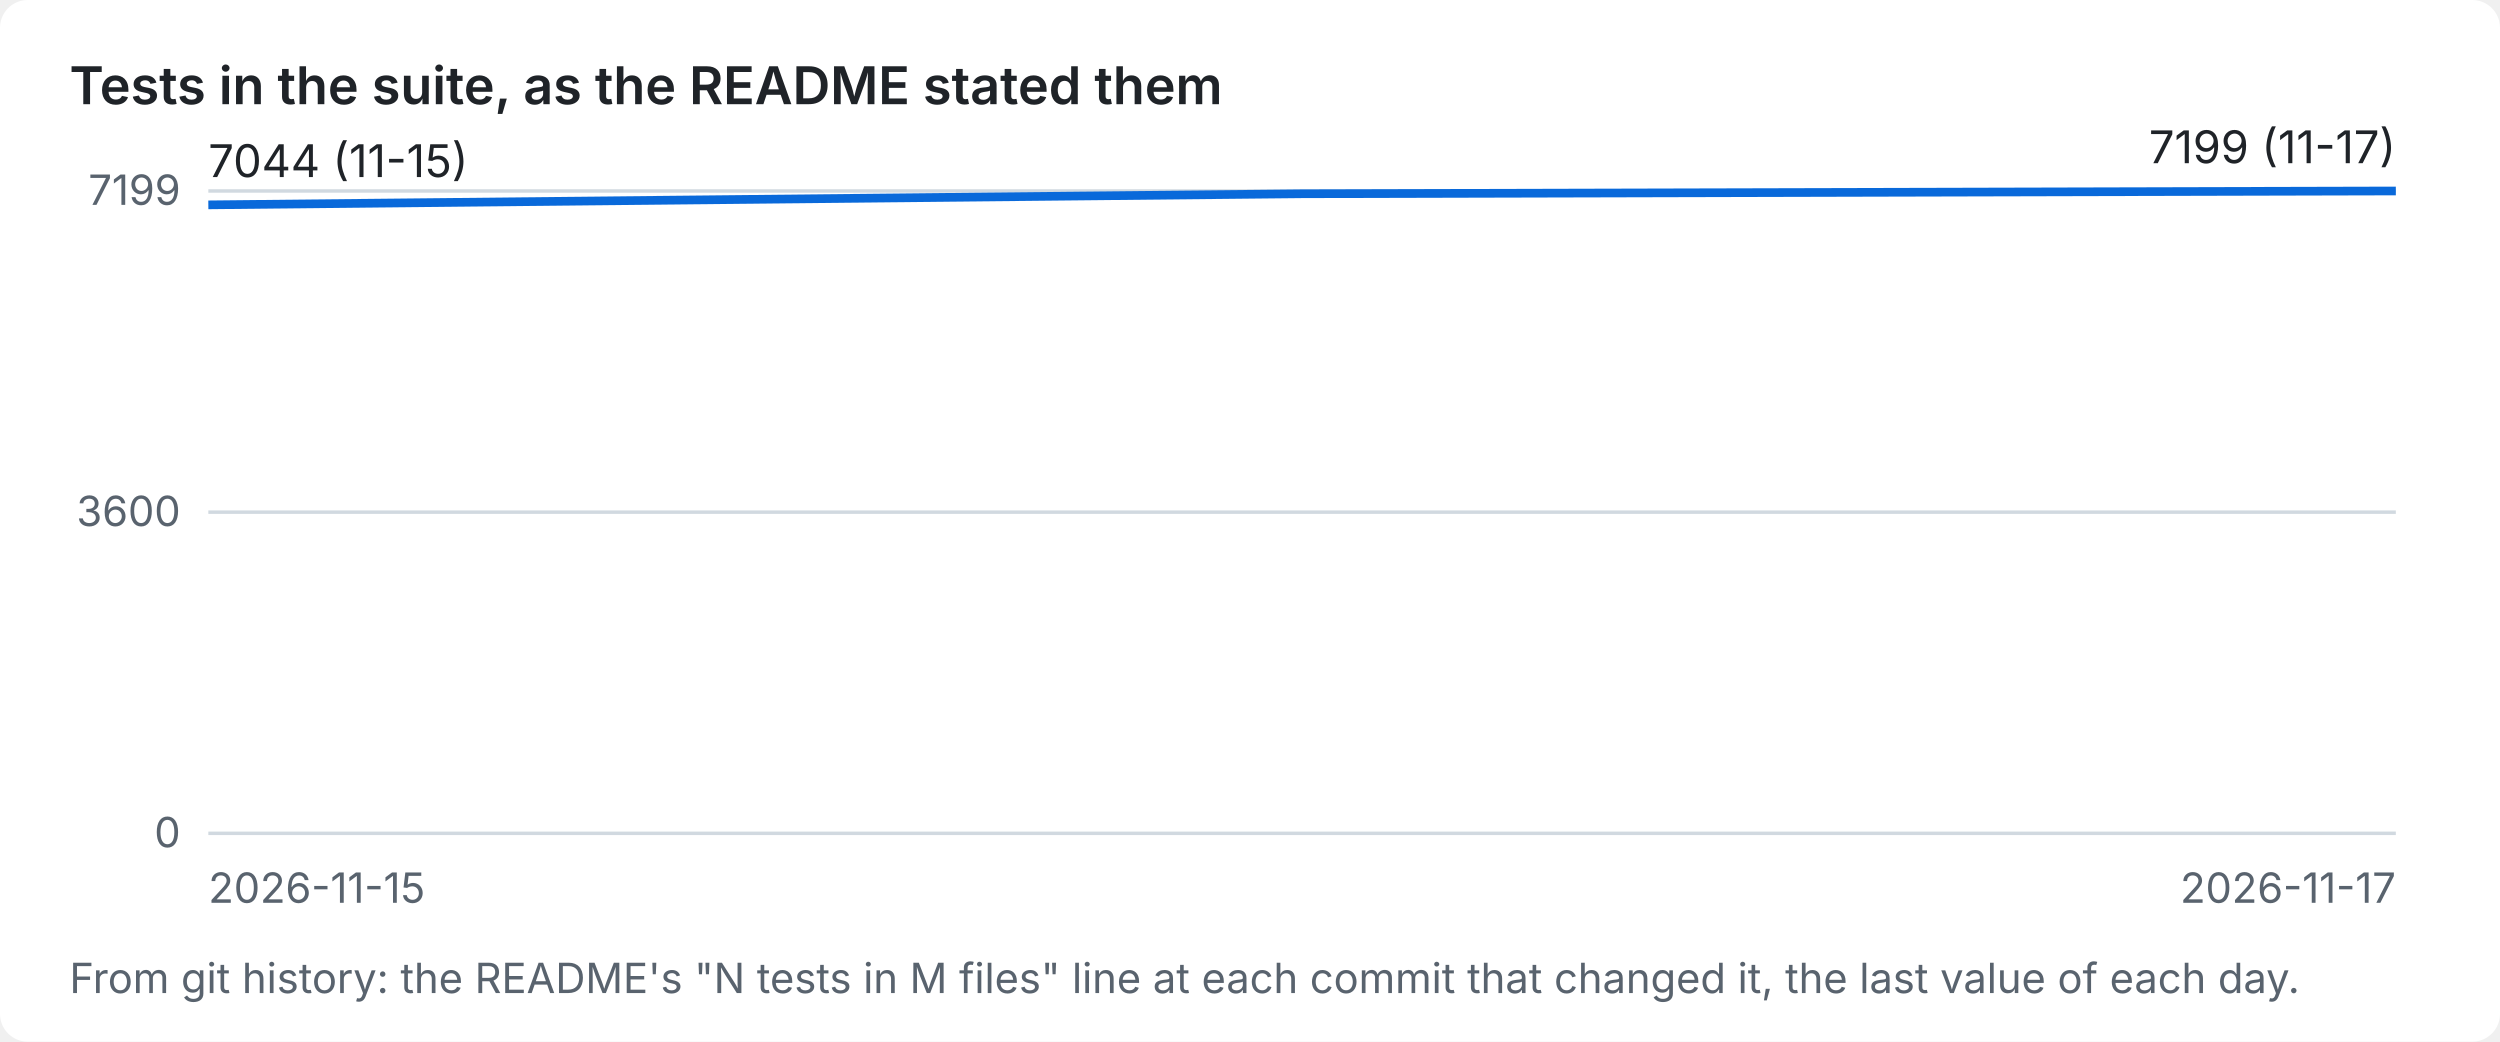
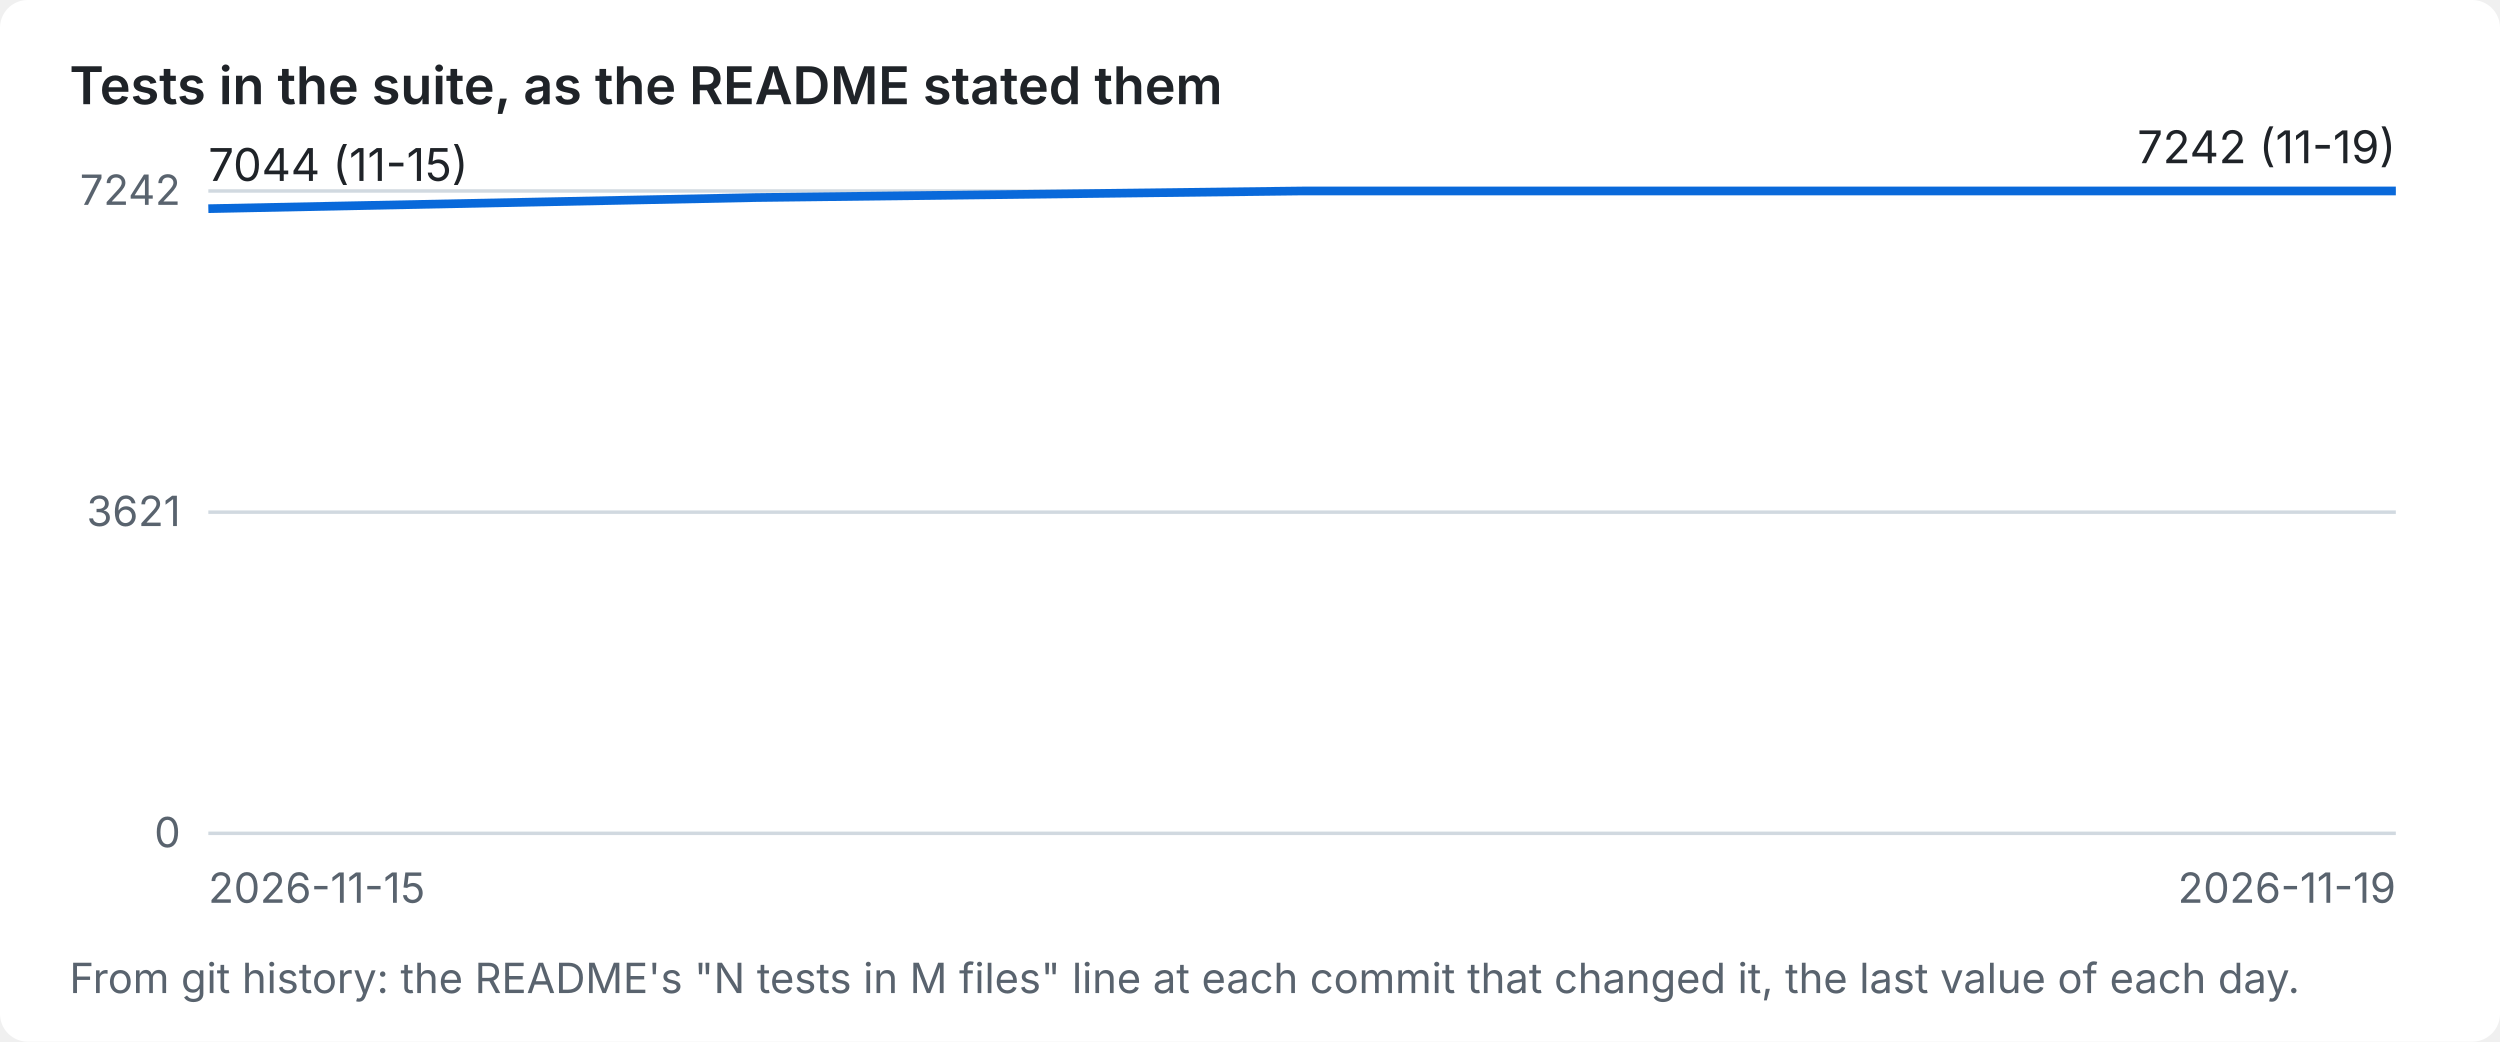
<svg xmlns="http://www.w3.org/2000/svg" width="720" height="300" viewBox="0 0 720 300" role="img" aria-label="Tests in the suite, as the README stated them">
  <style>
  .bg{fill:#ffffff}.t{fill:#1f2328;font:600 15px system-ui,-apple-system,Segoe UI,sans-serif}.l{fill:#1f2328;font:13px system-ui,-apple-system,Segoe UI,sans-serif}
  .s{fill:#59636e;font:12px system-ui,-apple-system,Segoe UI,sans-serif}.a{fill:#0969da}.b{fill:#bf8700}.g{stroke:#d1d9e0}.ln{stroke:#0969da;fill:none;stroke-width:2.5}
  @media (prefers-color-scheme: dark){.bg{fill:#0d1117}.t,.l{fill:#e6edf3}.s{fill:#9198a1}.a{fill:#4493f8}.b{fill:#d29922}.g{stroke:#3d444d}.ln{stroke:#4493f8}}
</style>
  <rect class="bg" width="720" height="300" rx="8" />
  <text class="t" x="20" y="30">Tests in the suite, as the README stated them</text>
  <line class="g" x1="60" x2="690" y1="240.0" y2="240.0" />
  <text class="s" x="52" y="244.0" text-anchor="end">0</text>
  <line class="g" x1="60" x2="690" y1="147.5" y2="147.5" />
-   <text class="s" x="52" y="151.5" text-anchor="end">3600</text>
+   <text class="s" x="52" y="151.5" text-anchor="end">3621</text>
  <line class="g" x1="60" x2="690" y1="55.0" y2="55.0" />
-   <text class="s" x="52" y="59.0" text-anchor="end">7199</text>
-   <path class="ln" d="M60.0,59.0 L375.0,55.8 L690.0,55.0" />
-   <text class="l" x="60.0" y="51.0" text-anchor="start">7044 (11-15)</text>
-   <text class="l" x="690.0" y="47.0" text-anchor="end">7199 (11-17)</text>
+   <text class="s" x="52" y="59.0" text-anchor="end">7242</text>
+   <path class="ln" d="M60.0,60.1 L217.5,56.9 L375.0,55.0 L532.5,55.0 L690.0,55.0" />
+   <text class="l" x="60.0" y="52.1" text-anchor="start">7044 (11-15)</text>
+   <text class="l" x="690.0" y="47.0" text-anchor="end">7242 (11-19)</text>
  <text class="s" x="60" y="260">2026-11-15</text>
-   <text class="s" x="690" y="260" text-anchor="end">2026-11-17</text>
+   <text class="s" x="690" y="260" text-anchor="end">2026-11-19</text>
  <text class="s" x="20" y="286">From git history: the README's "N tests in M files" line at each commit that changed it, the last value of each day.</text>
</svg>
